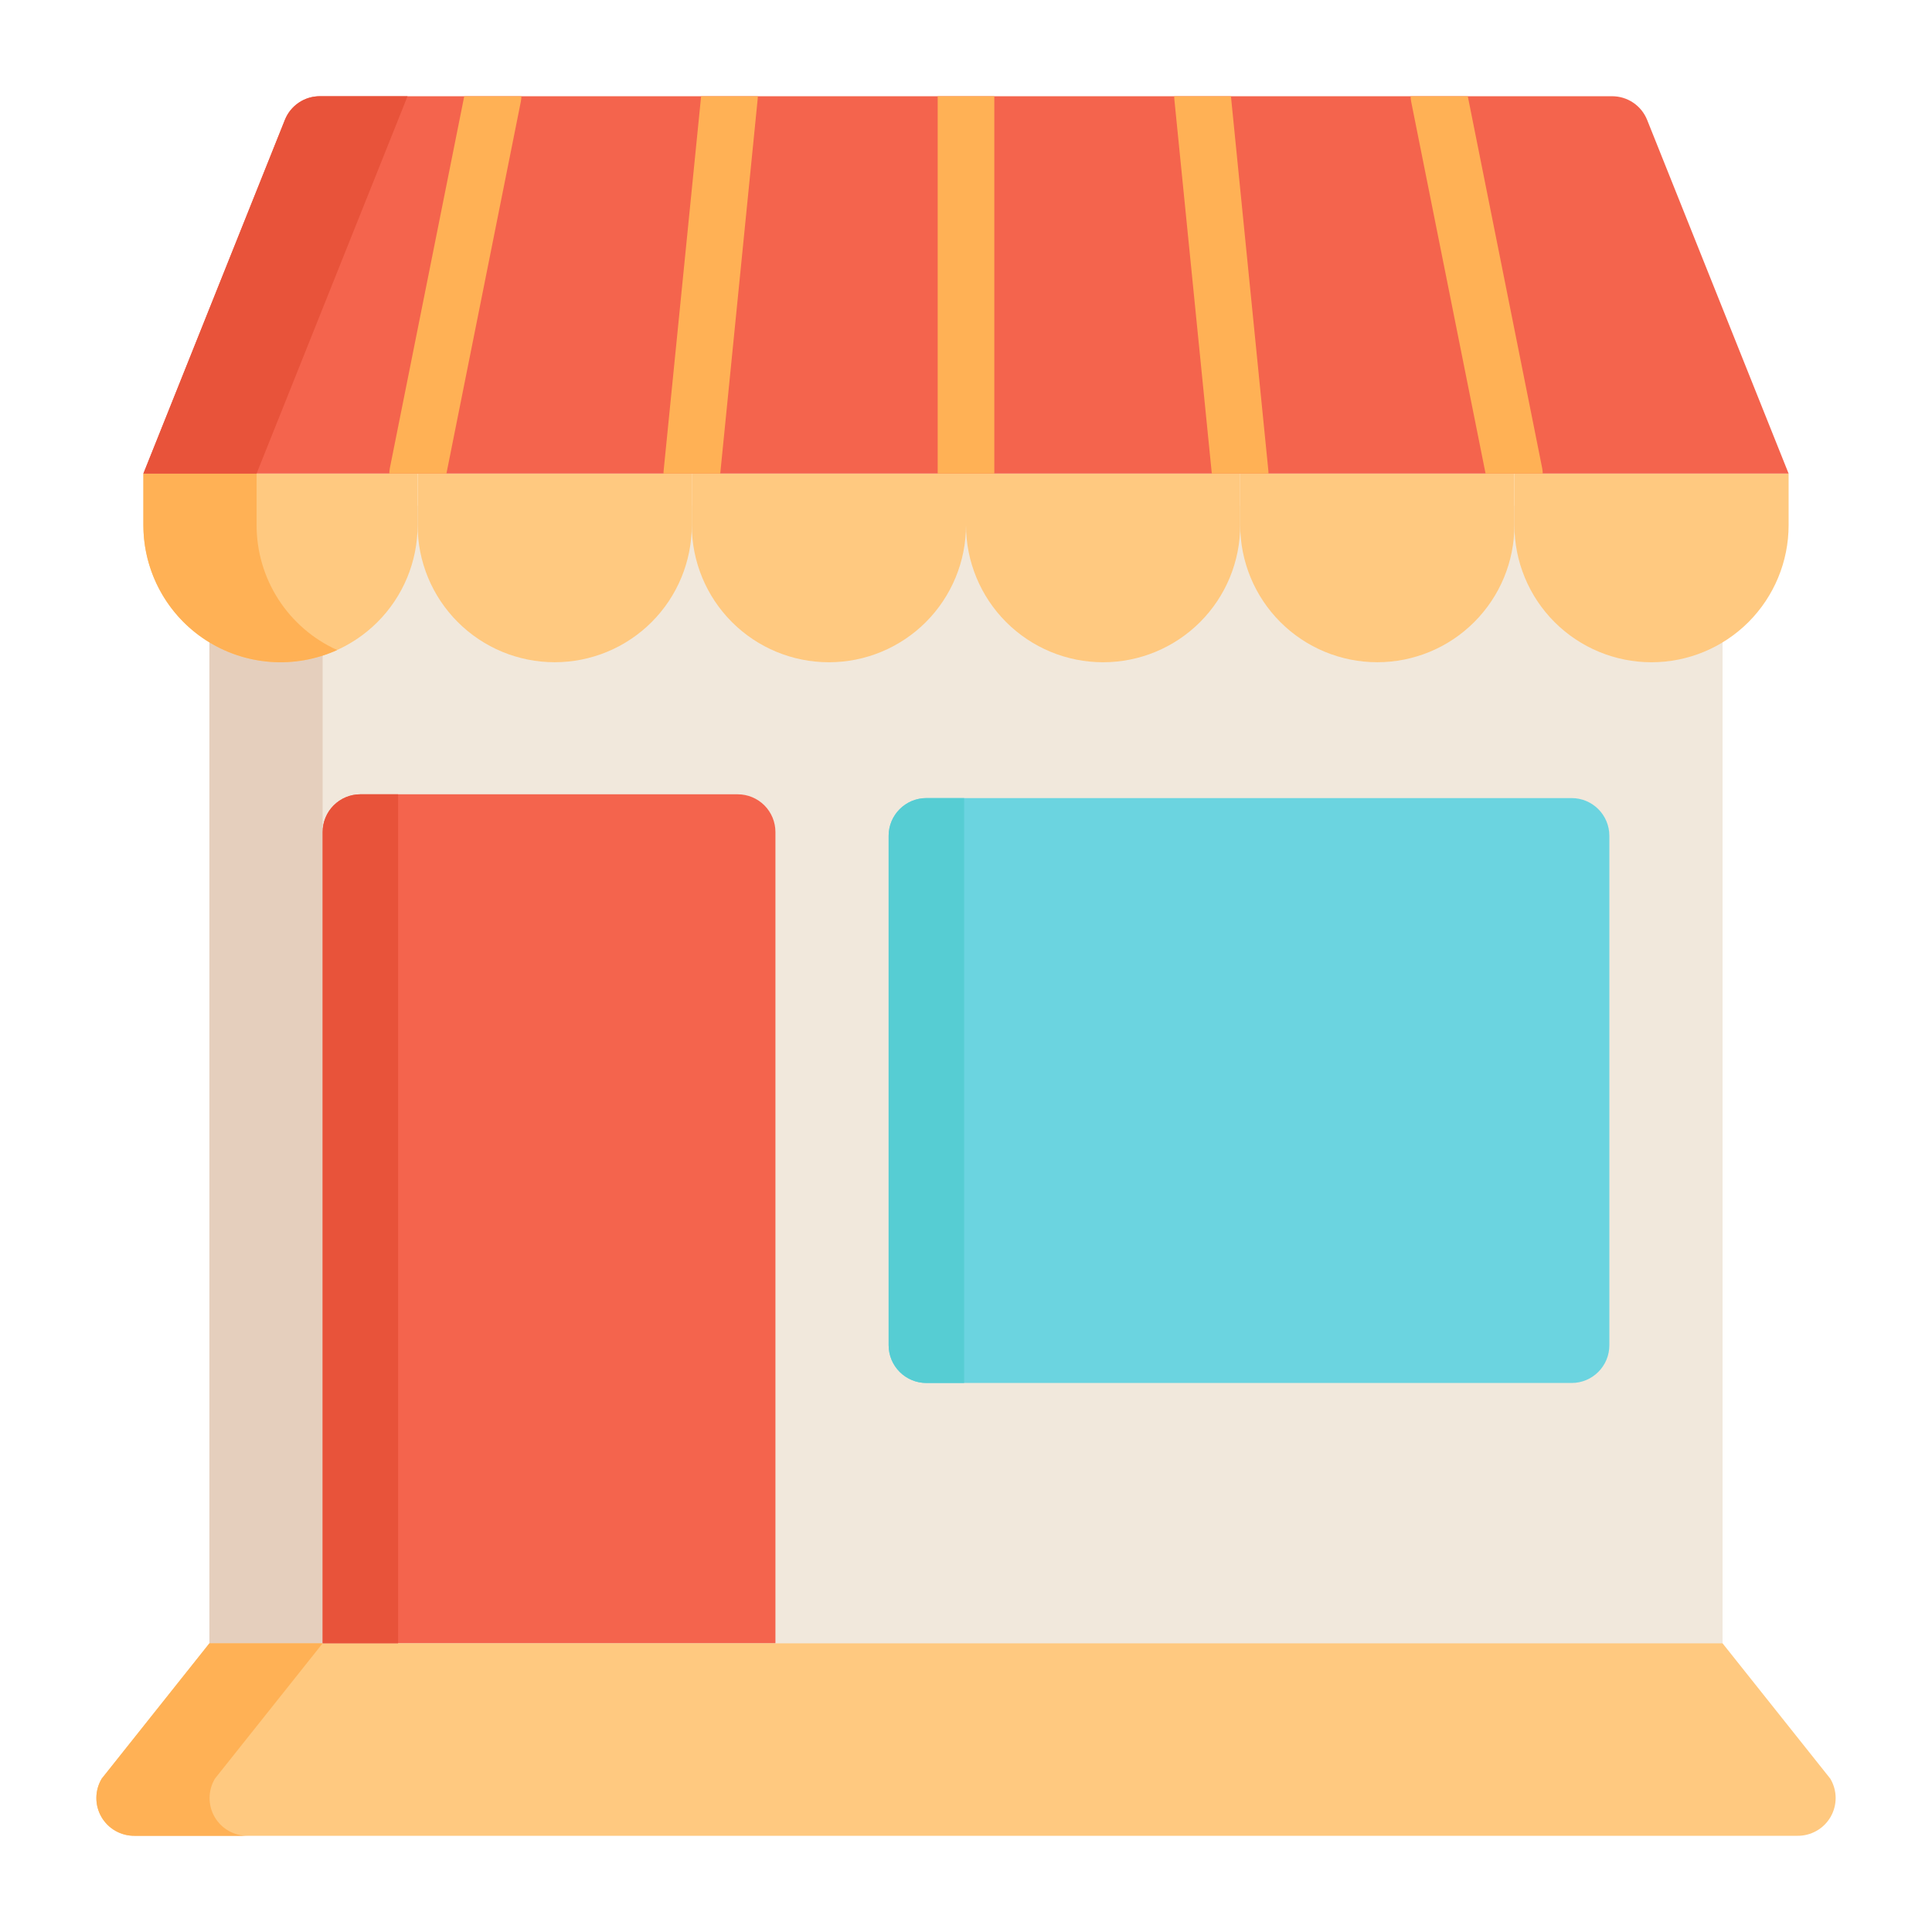
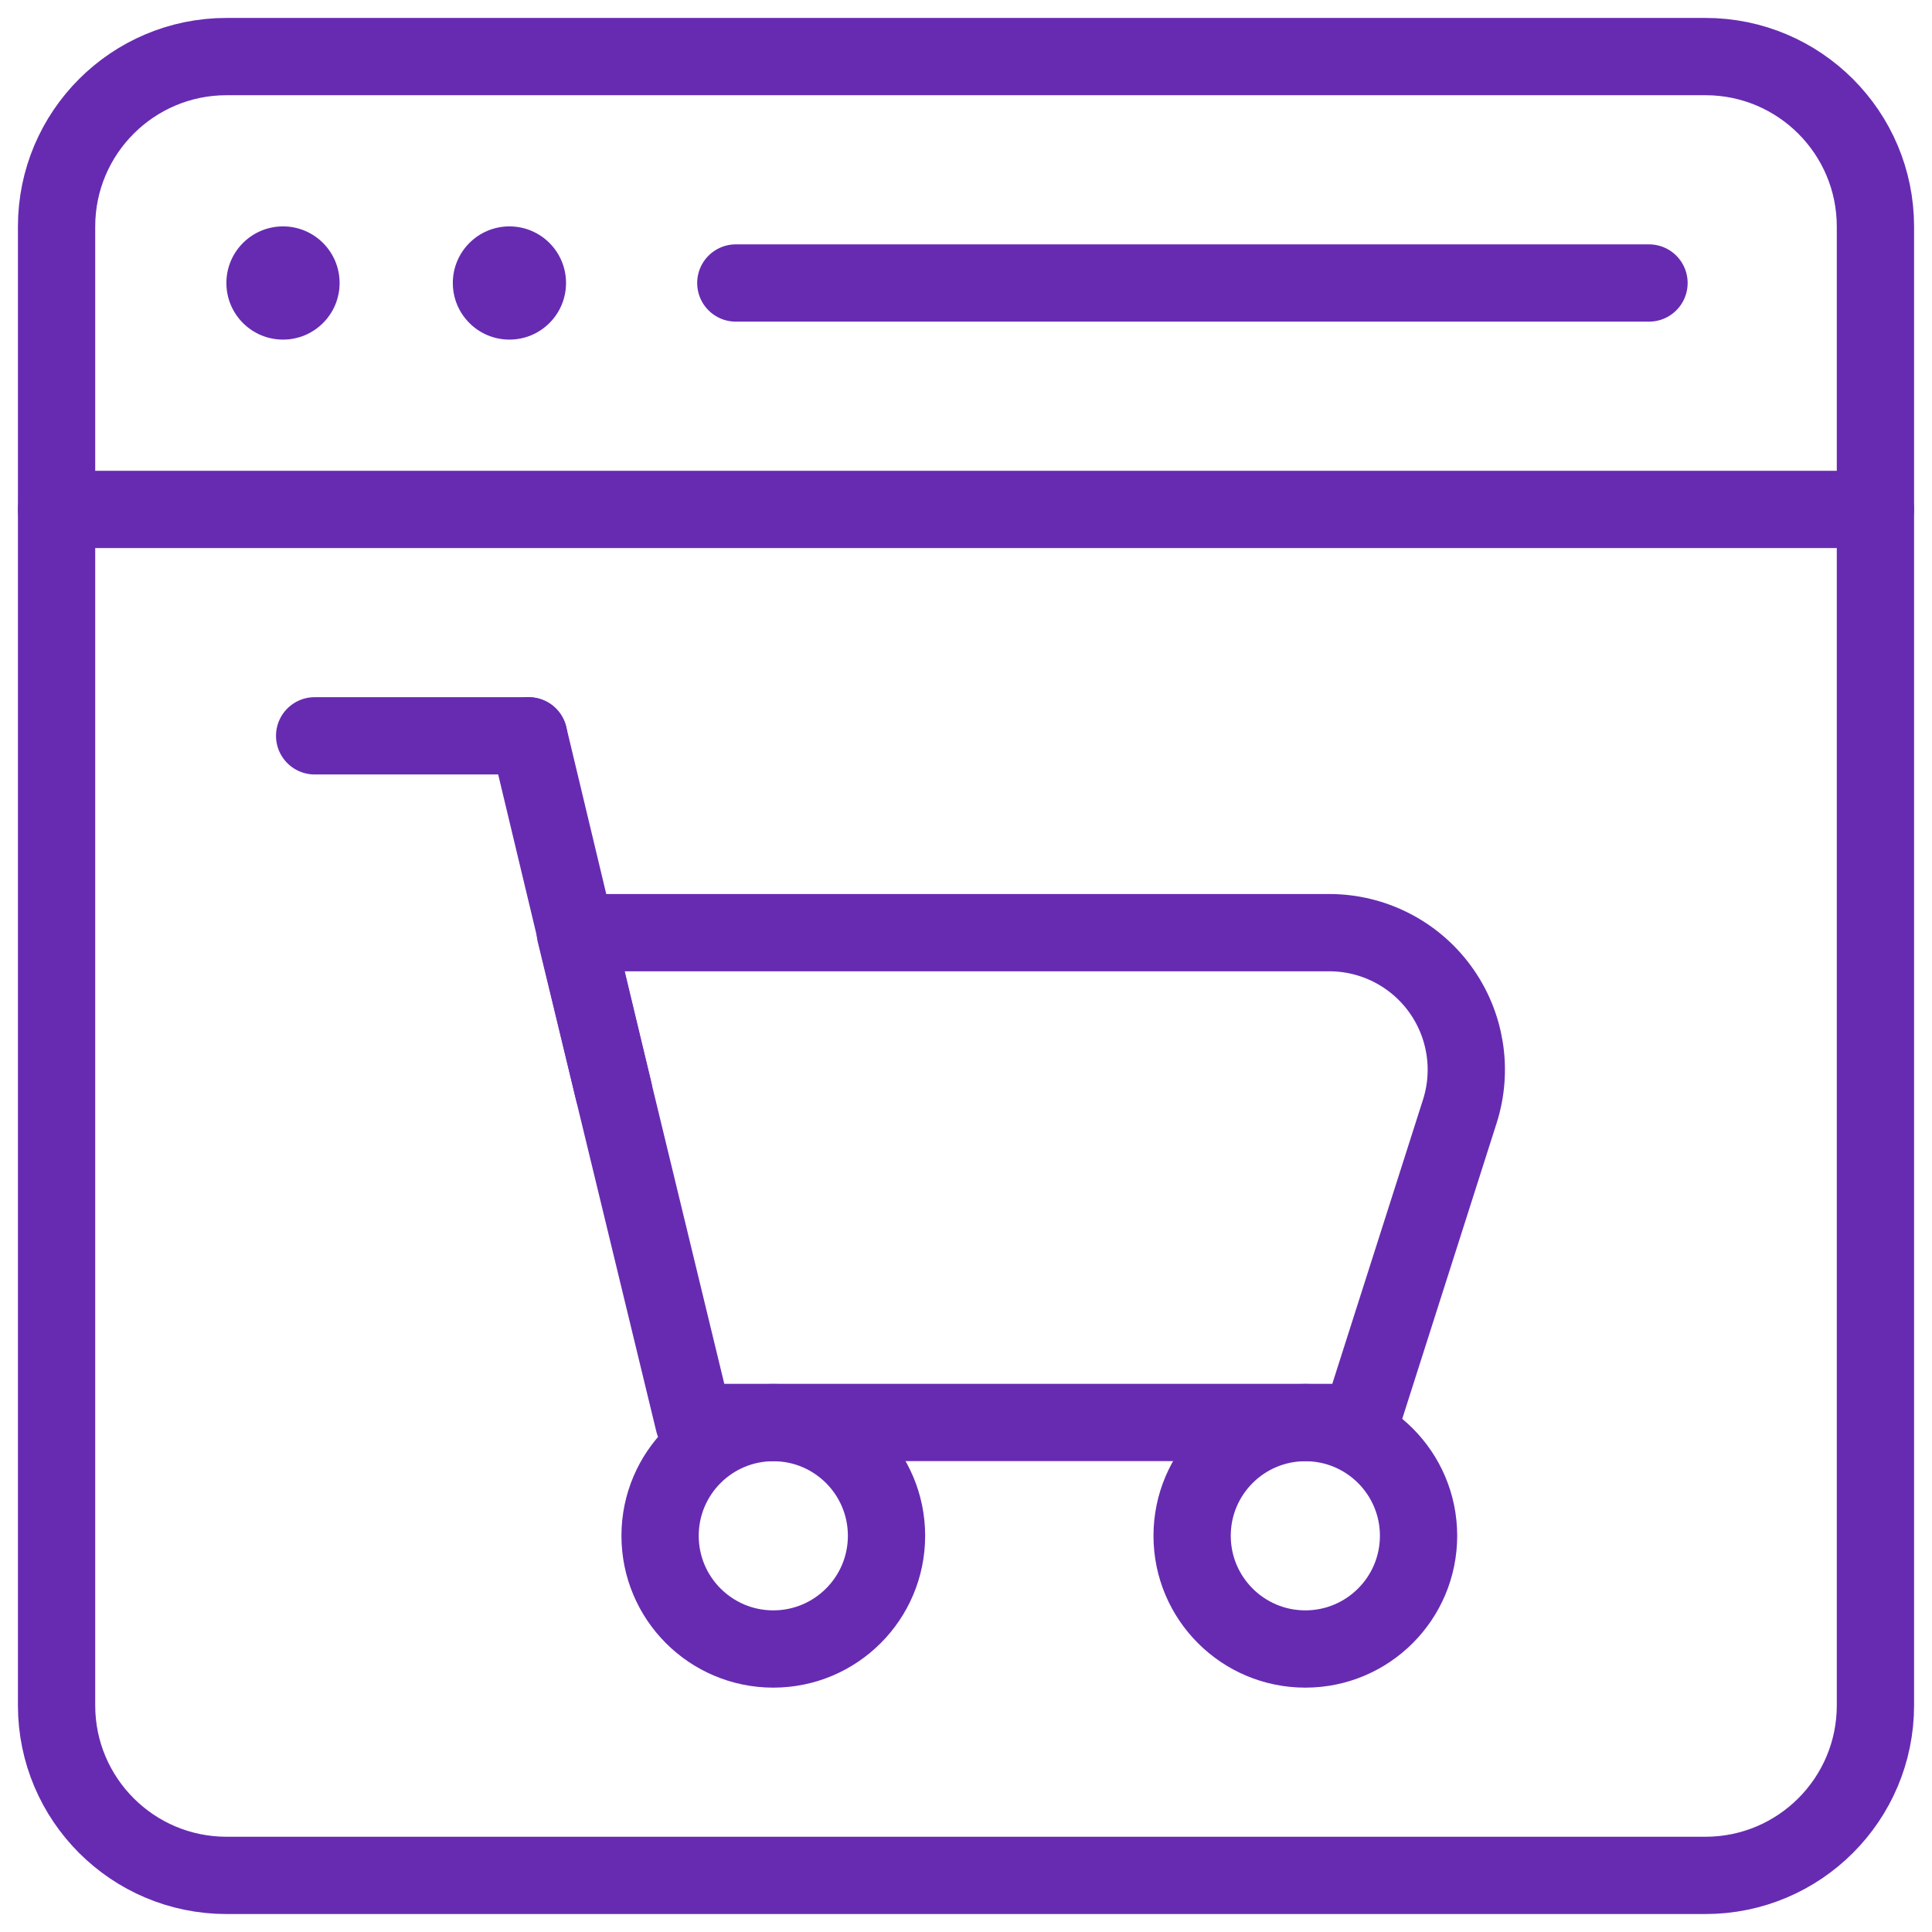
- <svg xmlns="http://www.w3.org/2000/svg" width="69" height="69" viewBox="0 0 69 69" fill="none">
-   <g id="fi_4946333">
-     <path id="Vector" d="M7.479 18.059H61.52V59.836H7.479V18.059Z" fill="#F1E8DC" />
-     <path id="Vector_2" d="M7.479 18.059H11.523V59.836H7.479V18.059Z" fill="#E5CFBD" />
-     <path id="Vector_3" d="M57.477 48.044V29.851C57.477 29.106 56.874 28.503 56.13 28.503H33.085C32.341 28.503 31.737 29.106 31.737 29.851V48.044C31.737 48.788 32.341 49.392 33.085 49.392H56.13C56.874 49.392 57.477 48.788 57.477 48.044Z" fill="#6BD4E0" />
-     <g id="Group">
-       <path id="Vector_4" d="M63.879 16.913V18.755C63.879 20.054 63.363 21.299 62.445 22.218C61.526 23.136 60.281 23.652 58.982 23.652C57.684 23.652 56.438 23.136 55.52 22.218C54.601 21.299 54.086 20.054 54.086 18.755V16.913H63.879Z" fill="#FFC980" />
-       <path id="Vector_5" d="M54.086 16.913V18.755C54.086 20.054 53.57 21.299 52.651 22.217C51.733 23.136 50.488 23.651 49.19 23.651C47.891 23.651 46.646 23.136 45.727 22.217C44.809 21.299 44.293 20.054 44.293 18.755V16.913H54.086Z" fill="#FFC980" />
-       <path id="Vector_6" d="M44.293 16.913V18.755C44.293 20.054 43.778 21.299 42.859 22.218C41.941 23.136 40.695 23.652 39.397 23.652C38.098 23.652 36.852 23.136 35.934 22.218C35.016 21.299 34.5 20.054 34.5 18.755V16.913H44.293Z" fill="#FFC980" />
-       <path id="Vector_7" d="M34.5 16.913V18.755C34.5 20.054 33.984 21.299 33.066 22.218C32.148 23.136 30.902 23.652 29.603 23.652C28.305 23.652 27.059 23.136 26.141 22.218C25.223 21.299 24.707 20.054 24.707 18.755V16.913H34.5Z" fill="#FFC980" />
-       <path id="Vector_8" d="M24.707 16.913V18.755C24.707 20.054 24.191 21.299 23.273 22.217C22.354 23.136 21.109 23.651 19.811 23.651C18.512 23.651 17.267 23.136 16.349 22.217C15.43 21.299 14.915 20.054 14.915 18.755V16.913H24.707Z" fill="#FFC980" />
-       <path id="Vector_9" d="M14.915 16.913V18.755C14.915 20.054 14.399 21.299 13.48 22.218C12.562 23.136 11.316 23.652 10.018 23.652C8.719 23.652 7.474 23.136 6.555 22.218C5.637 21.299 5.121 20.054 5.121 18.755V16.913H14.915Z" fill="#FFC980" />
+ <svg xmlns="http://www.w3.org/2000/svg" width="50" height="50" viewBox="0 0 50 50">
+   <defs>
+     <clipPath id="clip-path">
+       <path id="path3576" d="M0-682.665H50v50H0Z" transform="translate(0 682.665)" />
+     </clipPath>
+   </defs>
+   <g id="g3570" transform="translate(0 682.665)">
+     <g id="g3572" transform="translate(0 -682.665)">
+       <g id="g3574" clip-path="url(#clip-path)">
+         <g id="g3580" transform="translate(1.465 1.465)">
+           <path id="path3582" d="M-484.693-595.595h4.365a4.4,4.4,0,0,0,4.4-4.4v-38.271a4.4,4.4,0,0,0-4.4-4.4H-518.6a4.4,4.4,0,0,0-4.4,4.4v38.271a4.4,4.4,0,0,0,4.4,4.4h33.906Z" transform="translate(522.999 642.665)" fill="none" stroke="#672bb2" stroke-linecap="round" stroke-linejoin="round" stroke-width="2" />
+         </g>
+         <g id="g3584" transform="translate(1.465 13.184)">
+           <path id="path3586" d="M0,0H47.07" fill="none" stroke="#672bb2" stroke-linecap="round" stroke-linejoin="round" stroke-width="2" />
+         </g>
+         <g id="g3588" transform="translate(19.043 7.324)">
+           <path id="path3590" d="M0,0H23.633" fill="none" stroke="#672bb2" stroke-linecap="round" stroke-linejoin="round" stroke-width="2" />
+         </g>
+         <g id="g3592" transform="translate(5.859 5.859)">
+           <path id="path3594" d="M-37.07-18.535a1.465,1.465,0,0,1-1.465,1.465A1.465,1.465,0,0,1-40-18.535,1.465,1.465,0,0,1-38.535-20a1.465,1.465,0,0,1,1.465,1.465" transform="translate(40 20)" fill="#672bb2" />
+         </g>
+         <g id="g3596" transform="translate(11.719 5.859)">
+           <path id="path3598" d="M-37.07-18.535a1.465,1.465,0,0,1-1.465,1.465A1.465,1.465,0,0,1-40-18.535,1.465,1.465,0,0,1-38.535-20a1.465,1.465,0,0,1,1.465,1.465" transform="translate(40 20)" fill="#672bb2" />
+         </g>
+         <g id="g3600" transform="translate(14.888 24.137)">
+           <path id="path3602" d="M-289.658-58.523l-2.57,8.052H-309.48l-3.07-12.677h19.513A3.547,3.547,0,0,1-289.658-58.523Z" transform="translate(312.55 63.148)" fill="none" stroke="#672bb2" stroke-linecap="round" stroke-linejoin="round" stroke-width="2" />
+         </g>
+         <g id="g3604" transform="translate(17.083 36.816)">
+           <path id="path3606" d="M-74.14-37.07a2.93,2.93,0,0,1-2.93,2.93A2.93,2.93,0,0,1-80-37.07,2.93,2.93,0,0,1-77.07-40,2.93,2.93,0,0,1-74.14-37.07Z" transform="translate(80 40)" fill="none" stroke="#672bb2" stroke-linecap="round" stroke-linejoin="round" stroke-width="2" />
+         </g>
+         <g id="g3608" transform="translate(30.852 36.816)">
+           <path id="path3610" d="M-74.14-37.07a2.93,2.93,0,0,1-2.93,2.93A2.93,2.93,0,0,1-80-37.07,2.93,2.93,0,0,1-77.07-40,2.93,2.93,0,0,1-74.14-37.07Z" transform="translate(80 40)" fill="none" stroke="#672bb2" stroke-linecap="round" stroke-linejoin="round" stroke-width="2" />
+         </g>
+         <g id="g3612" transform="translate(13.682 19.043)">
+           <path id="path3614" d="M-27.827-116.326l-2.2-9.193" transform="translate(30.027 125.52)" fill="none" stroke="#672bb2" stroke-linecap="round" stroke-linejoin="round" stroke-width="2" />
+         </g>
+         <g id="g3616" transform="translate(8.143 19.043)">
+           <path id="path3618" d="M-70.075,0h-5.538" transform="translate(75.613)" fill="none" stroke="#672bb2" stroke-linecap="round" stroke-linejoin="round" stroke-width="2" />
+         </g>
+       </g>
    </g>
-     <path id="Vector_10" d="M12.041 23.215C11.295 23.553 10.477 23.699 9.66 23.639C8.843 23.579 8.054 23.315 7.366 22.872C6.677 22.428 6.111 21.819 5.719 21.099C5.327 20.38 5.121 19.574 5.121 18.755V16.913H9.164V18.755C9.164 19.697 9.435 20.618 9.945 21.409C10.456 22.2 11.183 22.827 12.041 23.215Z" fill="#FFB155" />
-     <path id="Vector_11" d="M5.121 16.913L10.173 4.284C10.273 4.034 10.445 3.819 10.668 3.668C10.892 3.517 11.155 3.437 11.424 3.437H57.576C57.845 3.437 58.108 3.517 58.331 3.668C58.554 3.819 58.727 4.034 58.827 4.284L63.879 16.913H5.121Z" fill="#F4644D" />
-     <path id="Vector_12" d="M55.098 16.913H53.056L50.4 3.635C50.386 3.569 50.38 3.503 50.379 3.437H52.421L55.077 16.715C55.091 16.78 55.097 16.846 55.098 16.913Z" fill="#FFB155" />
-     <path id="Vector_13" d="M45.304 16.913H43.279L41.94 3.538C41.937 3.504 41.935 3.47 41.935 3.437H43.962L45.299 16.812C45.303 16.846 45.304 16.879 45.304 16.913Z" fill="#FFB155" />
-     <path id="Vector_14" d="M33.489 3.437H35.511V16.913H33.489V3.437Z" fill="#FFB155" />
-     <path id="Vector_15" d="M27.065 3.437C27.065 3.47 27.063 3.504 27.06 3.538L25.723 16.913H23.696C23.696 16.879 23.698 16.846 23.701 16.812L25.04 3.437H27.065Z" fill="#FFB155" />
-     <path id="Vector_16" d="M18.621 3.437C18.62 3.503 18.614 3.569 18.6 3.635L15.944 16.913H13.904C13.904 16.846 13.911 16.78 13.924 16.715L16.58 3.437H18.621Z" fill="#FFB155" />
-     <path id="Vector_17" d="M14.555 3.437L9.164 16.913H5.121L10.174 4.284C10.273 4.034 10.446 3.819 10.668 3.668C10.892 3.517 11.155 3.436 11.424 3.437H14.555Z" fill="#E8533A" />
-     <path id="Vector_18" d="M27.694 29.716V58.69H11.523V29.716C11.523 29.358 11.664 29.016 11.917 28.763C12.17 28.51 12.513 28.368 12.87 28.368H26.347C26.704 28.368 27.047 28.51 27.3 28.763C27.552 29.016 27.694 29.358 27.694 29.716Z" fill="#F4644D" />
-     <path id="Vector_19" d="M3.633 63.523L7.479 58.69H61.52L65.367 63.523C65.49 63.728 65.556 63.963 65.559 64.203C65.561 64.443 65.499 64.679 65.38 64.887C65.26 65.095 65.088 65.267 64.879 65.386C64.671 65.505 64.435 65.566 64.195 65.564H4.805C4.565 65.566 4.329 65.505 4.121 65.386C3.912 65.267 3.74 65.095 3.62 64.887C3.501 64.679 3.439 64.443 3.441 64.203C3.444 63.963 3.51 63.728 3.633 63.523Z" fill="#FFC980" />
-     <path id="Vector_20" d="M8.847 65.564H4.804C4.565 65.566 4.329 65.505 4.12 65.386C3.912 65.267 3.74 65.095 3.62 64.887C3.501 64.679 3.439 64.443 3.442 64.203C3.444 63.964 3.51 63.729 3.633 63.523L7.479 58.69H11.523L7.676 63.523C7.553 63.729 7.487 63.964 7.485 64.203C7.482 64.443 7.544 64.679 7.663 64.887C7.783 65.095 7.955 65.267 8.163 65.386C8.372 65.505 8.608 65.566 8.847 65.564Z" fill="#FFB155" />
-     <path id="Vector_21" d="M34.433 28.503V49.392H33.085C32.727 49.392 32.385 49.25 32.132 48.997C31.879 48.744 31.737 48.401 31.737 48.044V29.851C31.737 29.493 31.879 29.15 32.132 28.898C32.385 28.645 32.727 28.503 33.085 28.503H34.433Z" fill="#56CDD3" />
-     <path id="Vector_22" d="M14.218 28.368V58.69H11.523V29.716C11.523 29.358 11.664 29.016 11.917 28.763C12.17 28.51 12.513 28.368 12.87 28.368H14.218Z" fill="#E8533A" />
  </g>
</svg>
